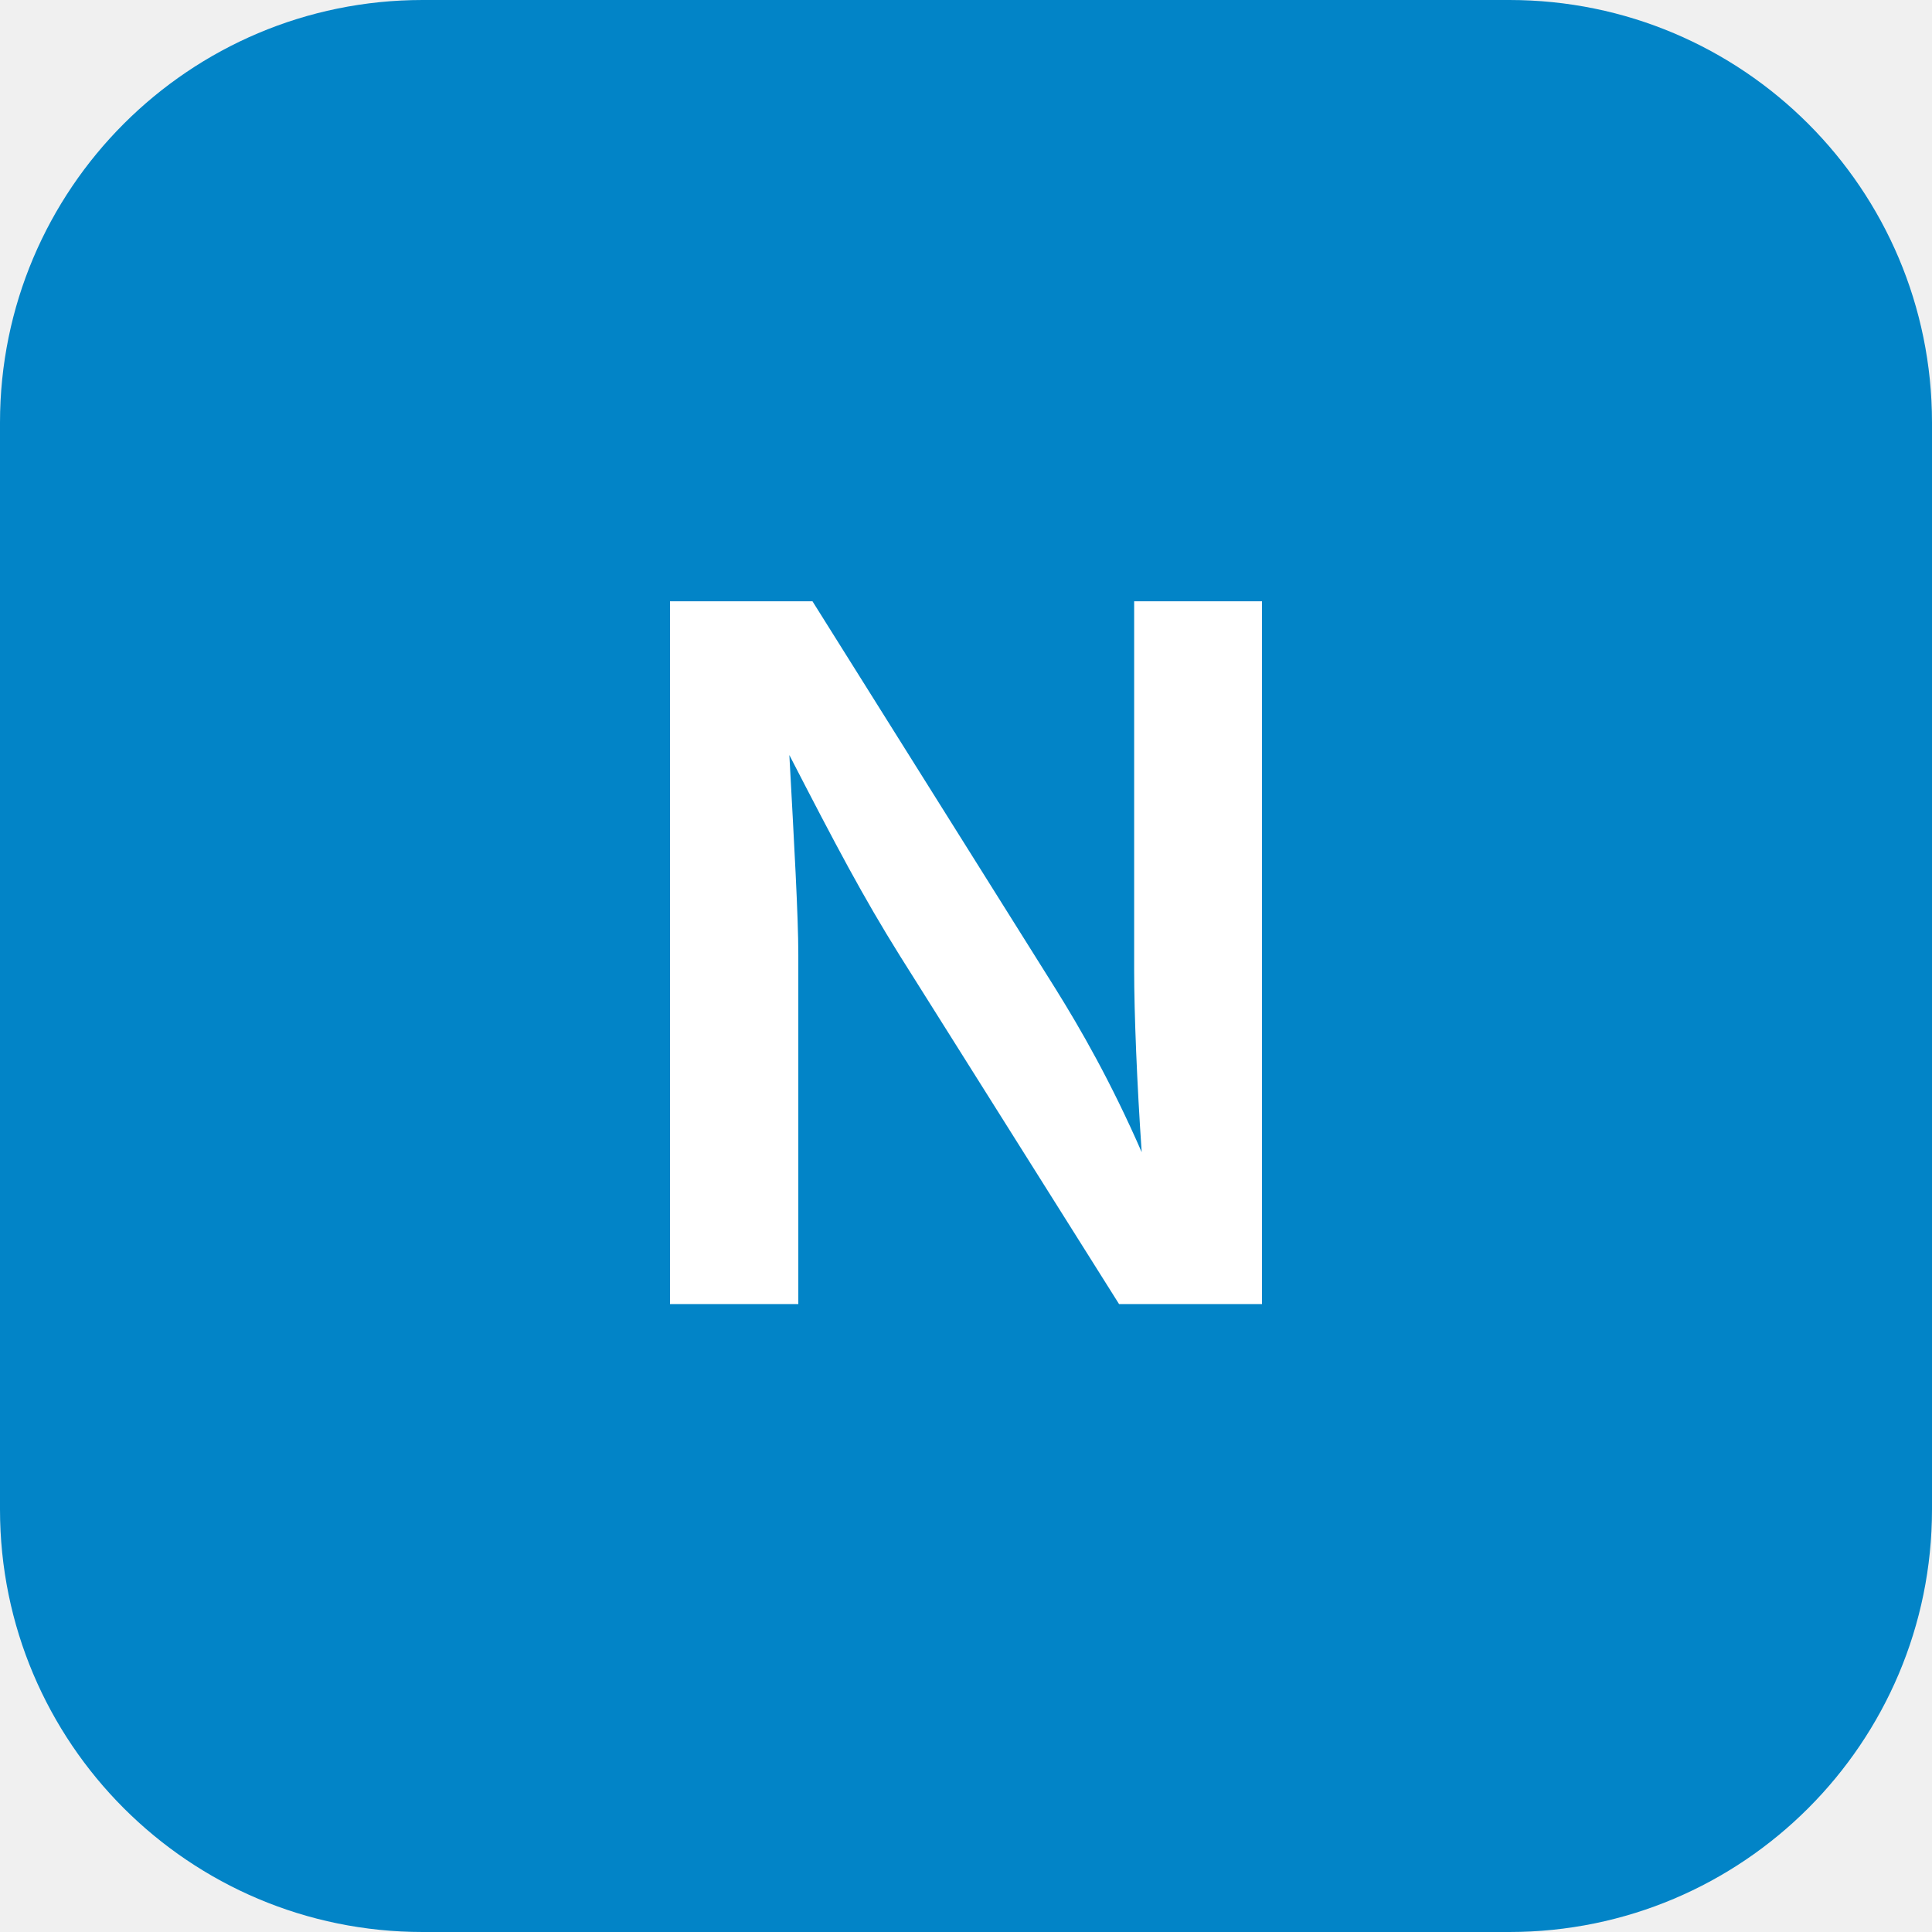
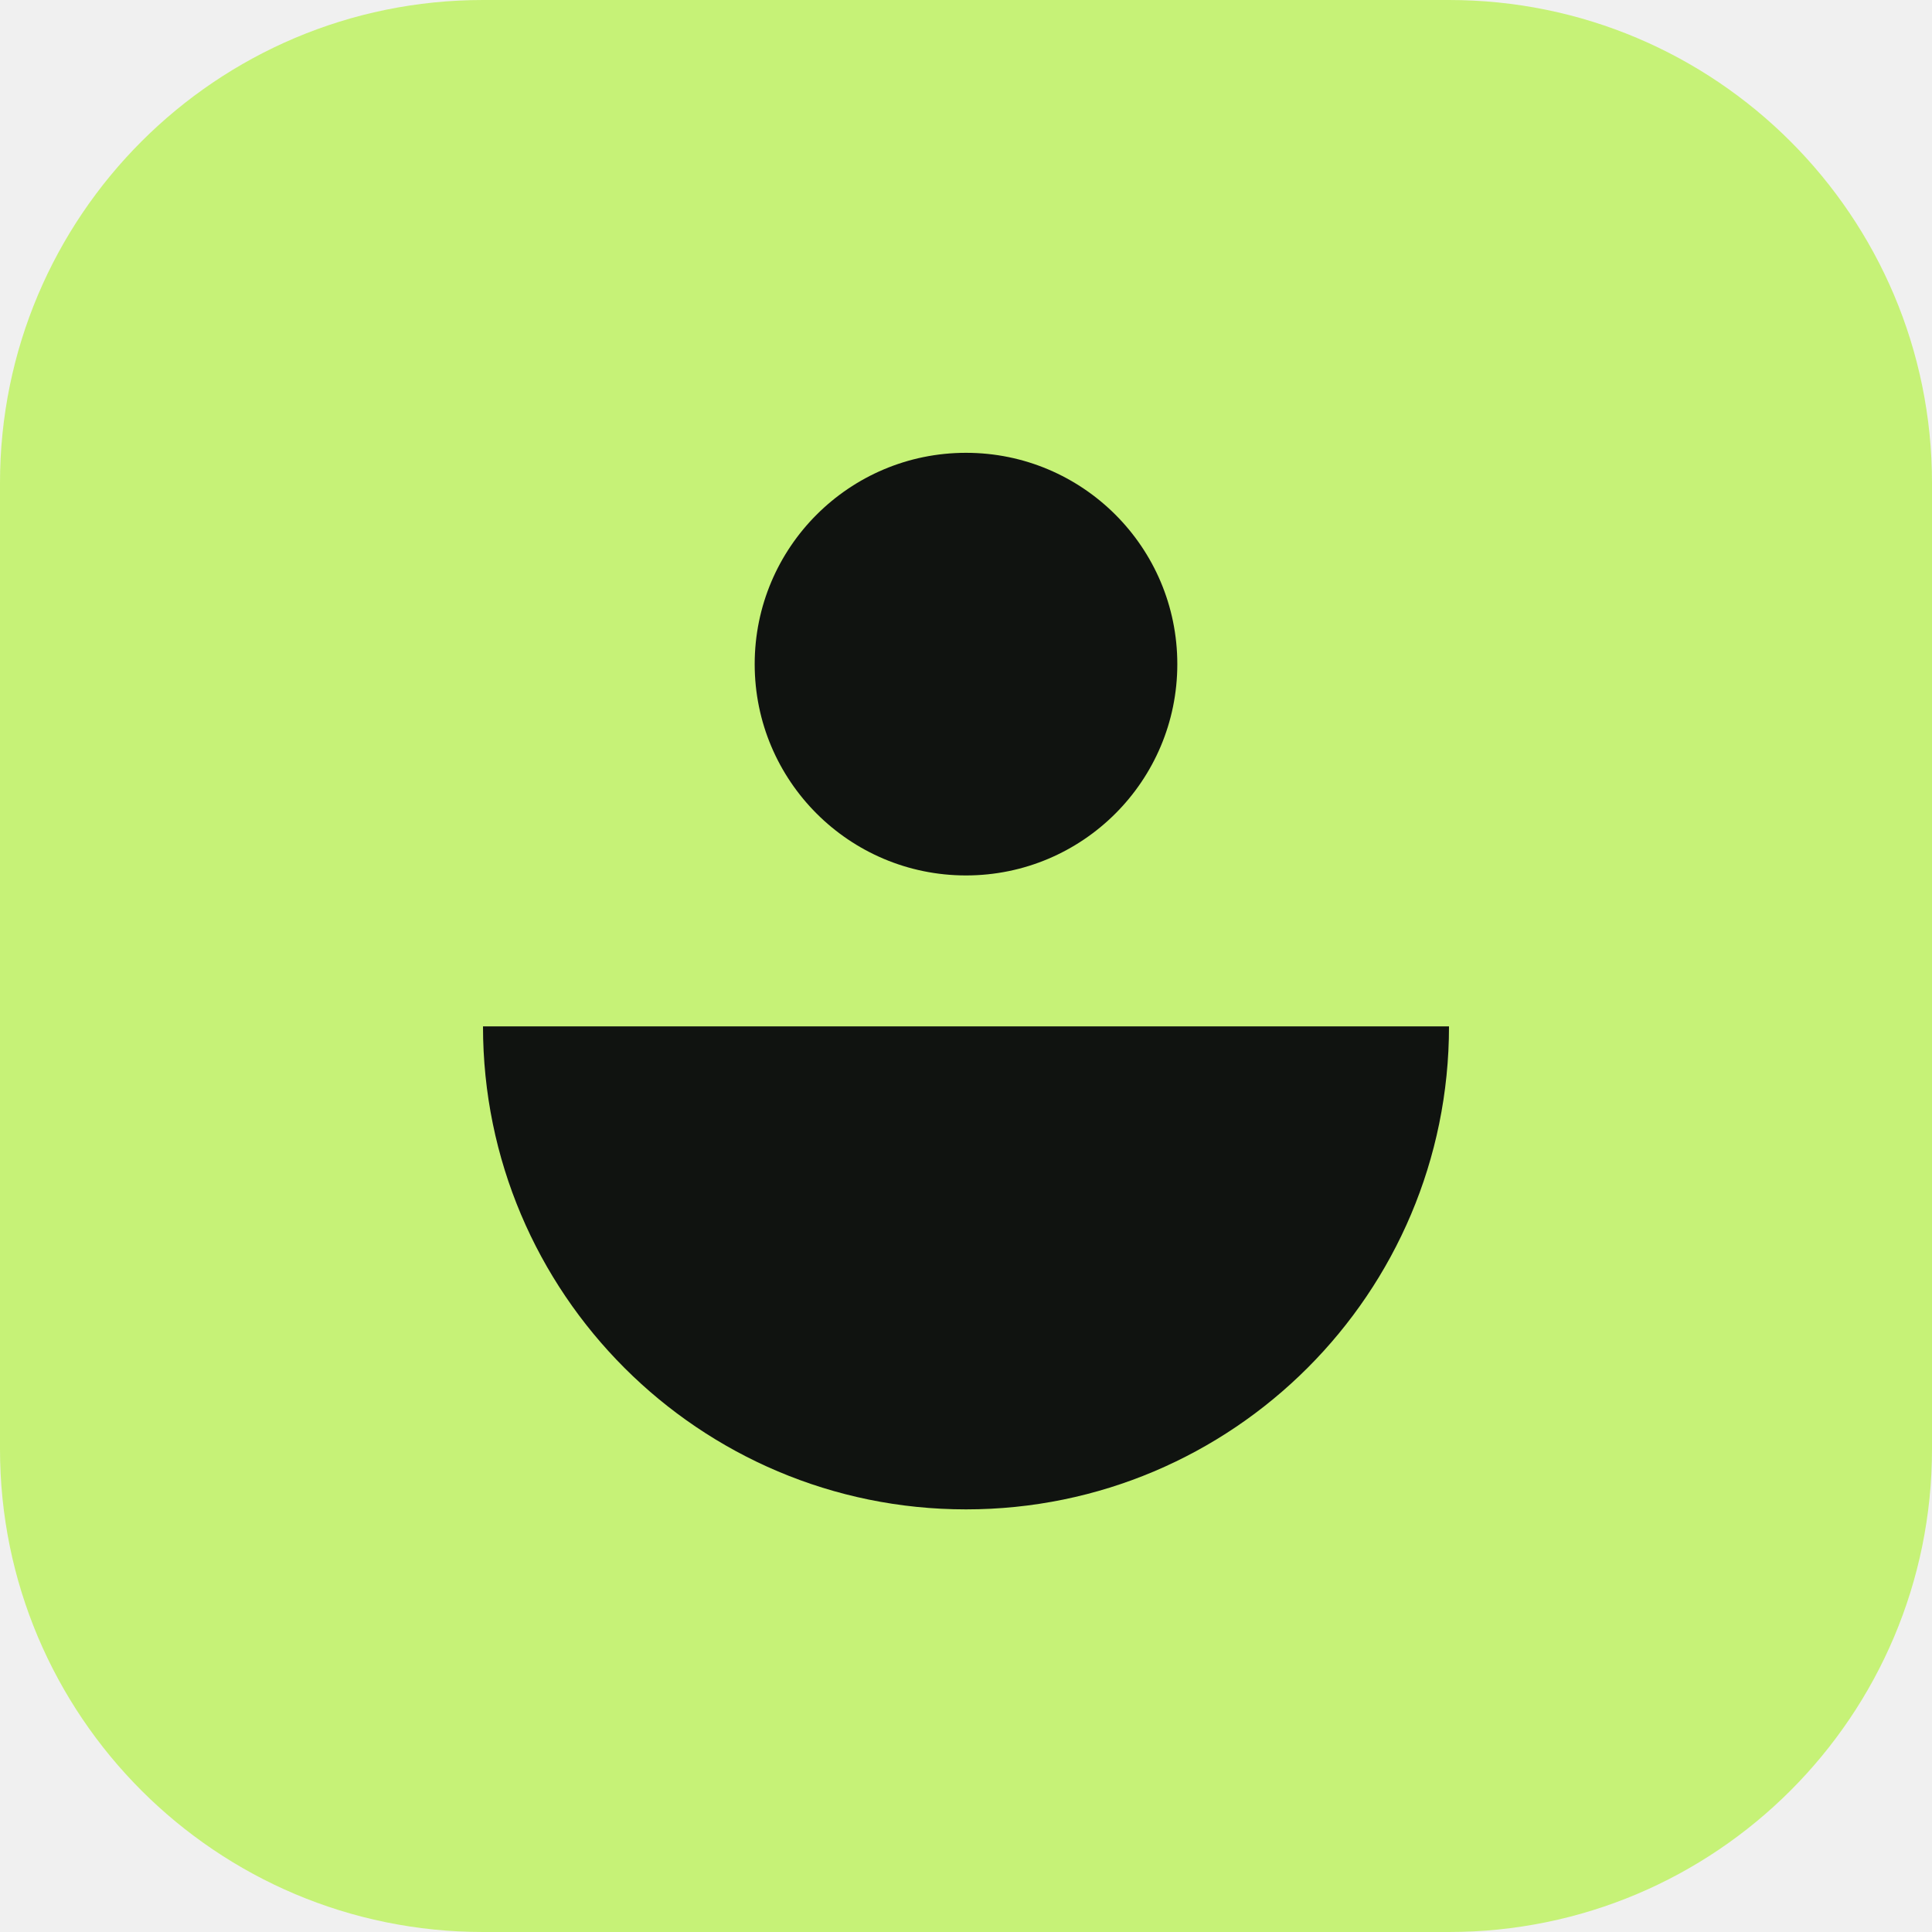
- <svg xmlns="http://www.w3.org/2000/svg" viewBox="0 0 64 64">
-   <rect width="64" height="64" rx="14" fill="#0284c7" />
-   <text x="32" y="32" dy="0.35em" text-anchor="middle" font-family="ui-sans-serif, system-ui, -apple-system, sans-serif" font-size="32" font-weight="600" fill="#ffffff">N</text>
+ <svg xmlns="http://www.w3.org/2000/svg" viewBox="0 0 32 32">
+   <rect width="32" height="32" rx="8" fill="#C6F277" />
+   <path d="M8 17h16a8 8 0 0 1-16 0z" fill="#101310" />
+   <circle cx="16" cy="11" r="3.5" fill="#101310" />
</svg>
